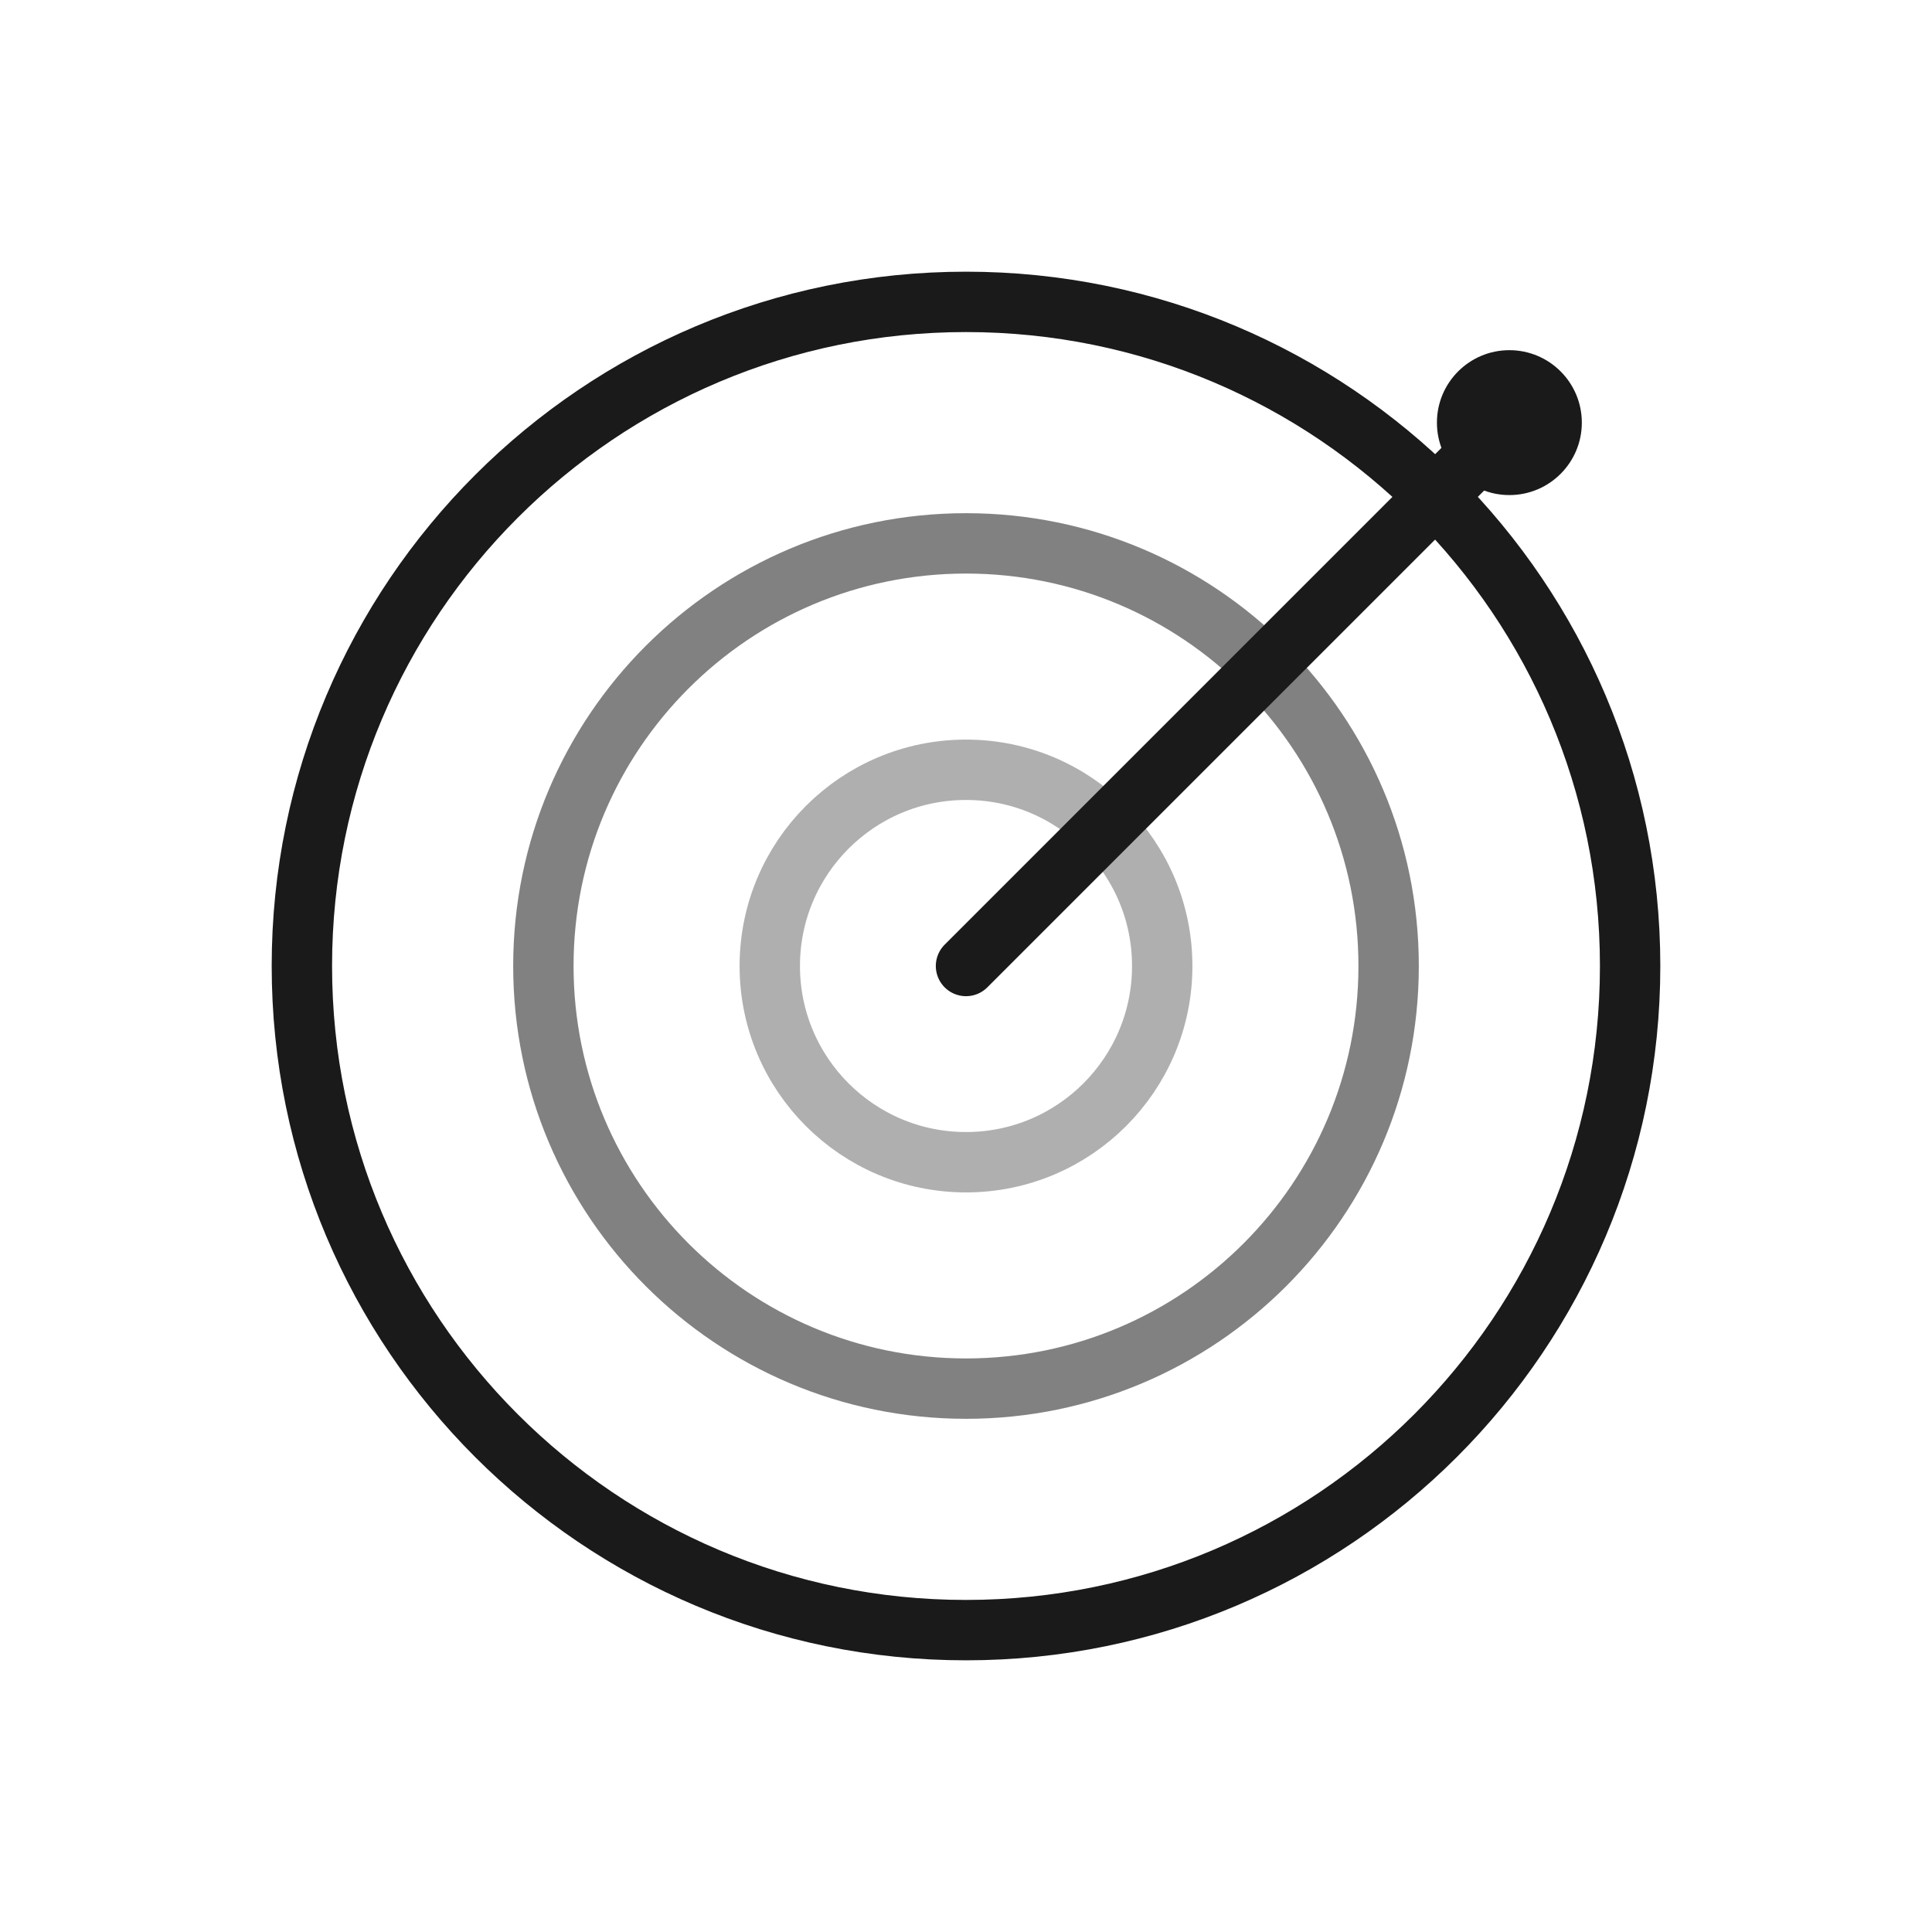
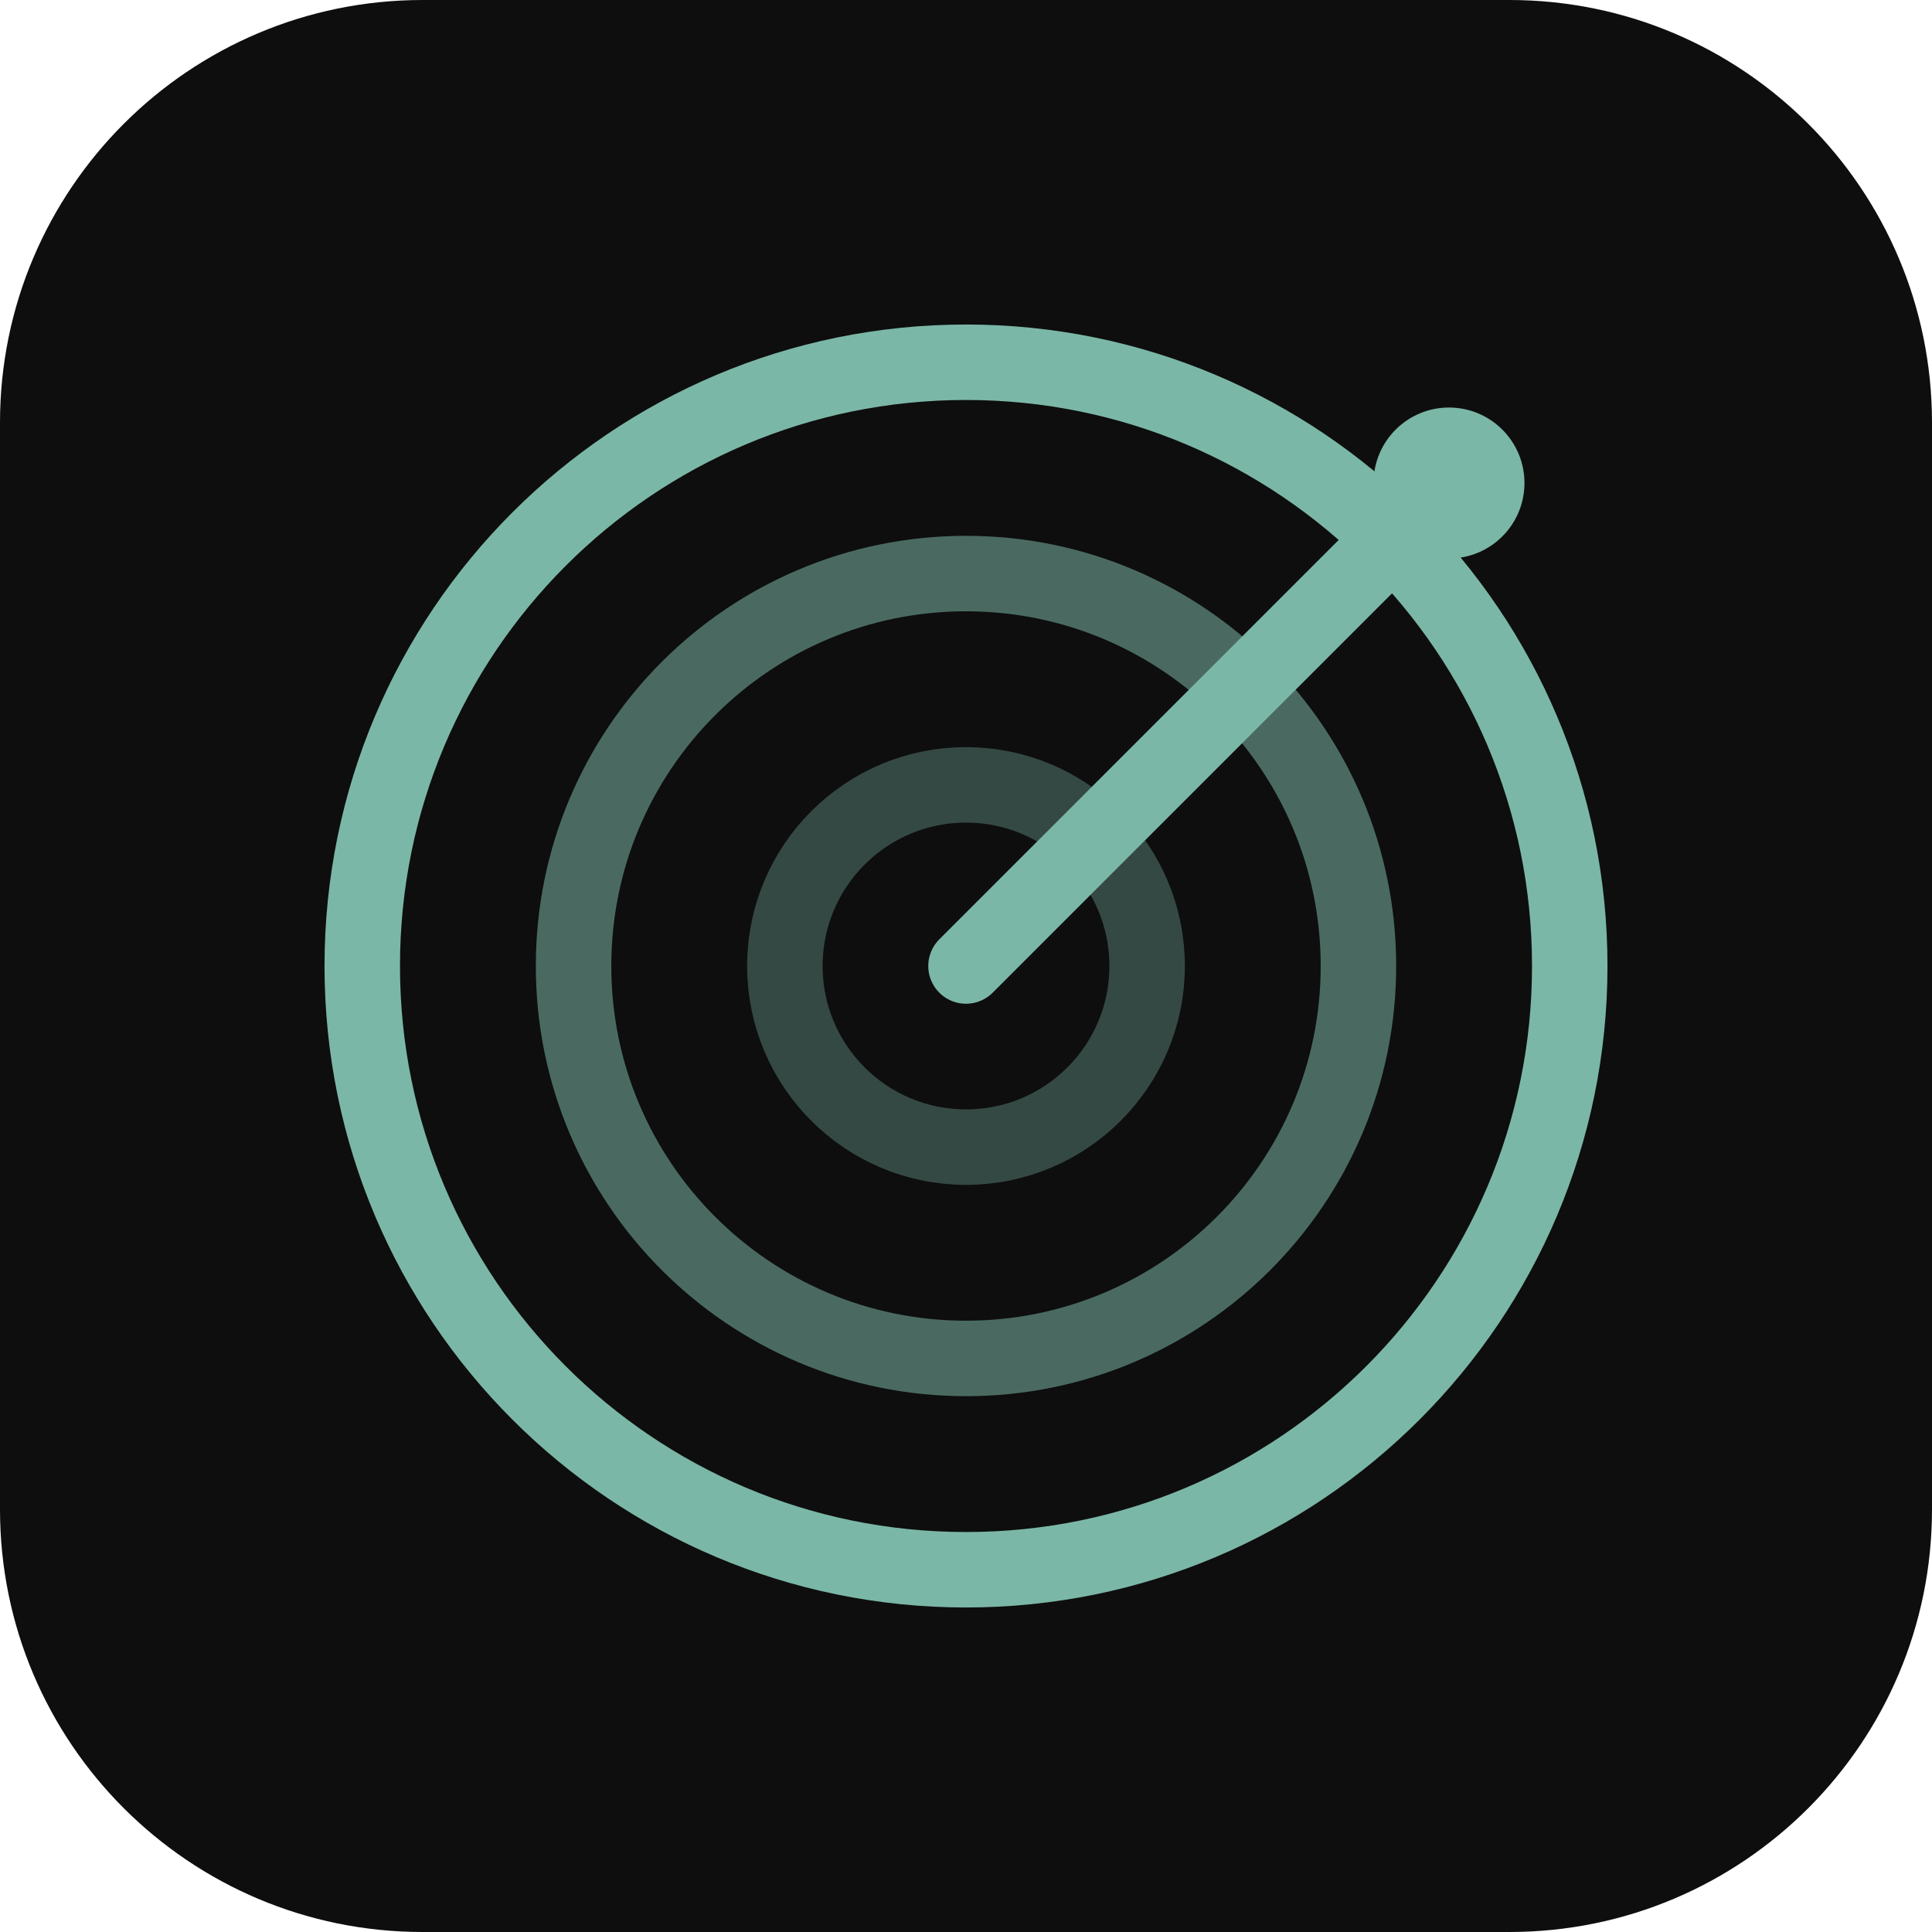
<svg xmlns="http://www.w3.org/2000/svg" viewBox="0 0 64 64">
-   <style>
-     :root { color: #1a1a1a; }
-     @media (prefers-color-scheme: dark) { :root { color: #f1efea; } }
-   </style>
-   <g fill="none" stroke="currentColor" stroke-width="2" stroke-linecap="round">
-     <circle cx="32" cy="32" r="22" />
-     <circle cx="32" cy="32" r="14" opacity="0.55" />
-     <circle cx="32" cy="32" r="6.5" opacity="0.35" />
-     <line x1="32" y1="32" x2="50" y2="14" />
-     <circle cx="50" cy="14" r="2.4" fill="currentColor" stroke="none" />
+   <rect width="64" height="64" rx="14" fill="#0e0e0e" />
+   <g fill="none" stroke="#7BB7A6" stroke-width="2.5" stroke-linecap="round">
+     <circle cx="32" cy="32" r="20" />
+     <circle cx="32" cy="32" r="13" opacity="0.55" />
+     <circle cx="32" cy="32" r="6" opacity="0.35" />
+     <line x1="32" y1="32" x2="48" y2="16" />
+     <circle cx="48" cy="16" r="2.5" fill="#7BB7A6" stroke="none" />
  </g>
</svg>
